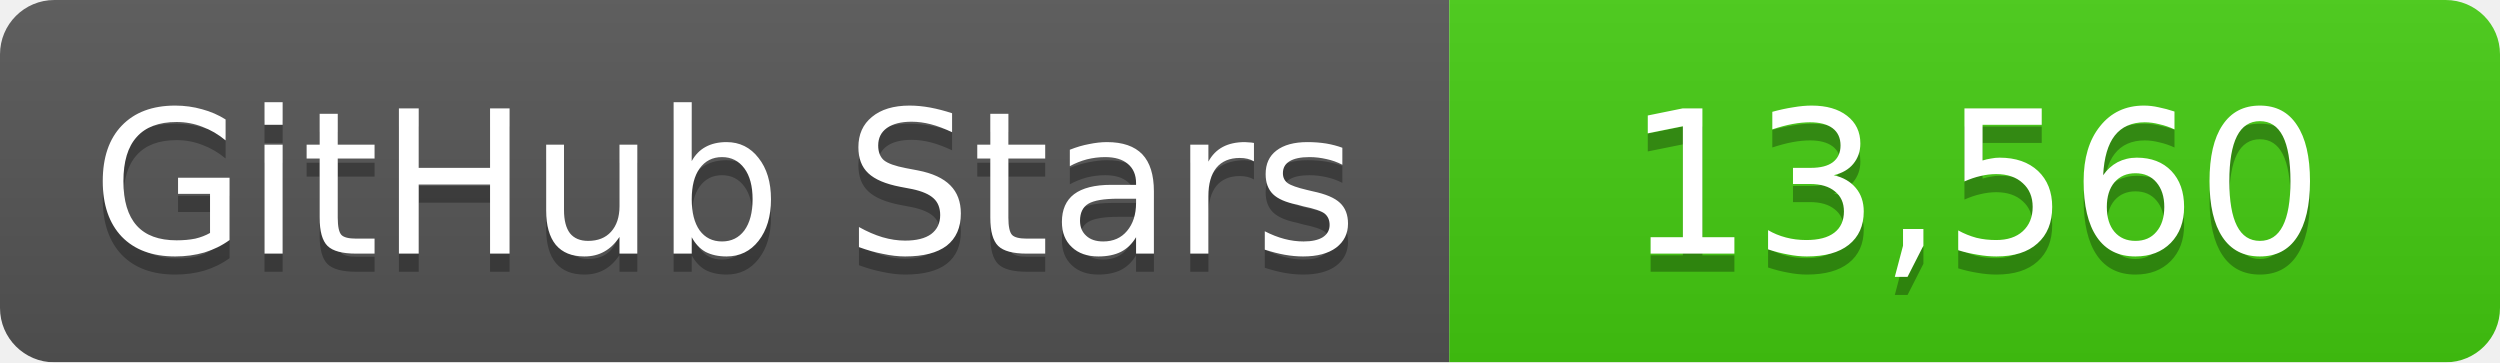
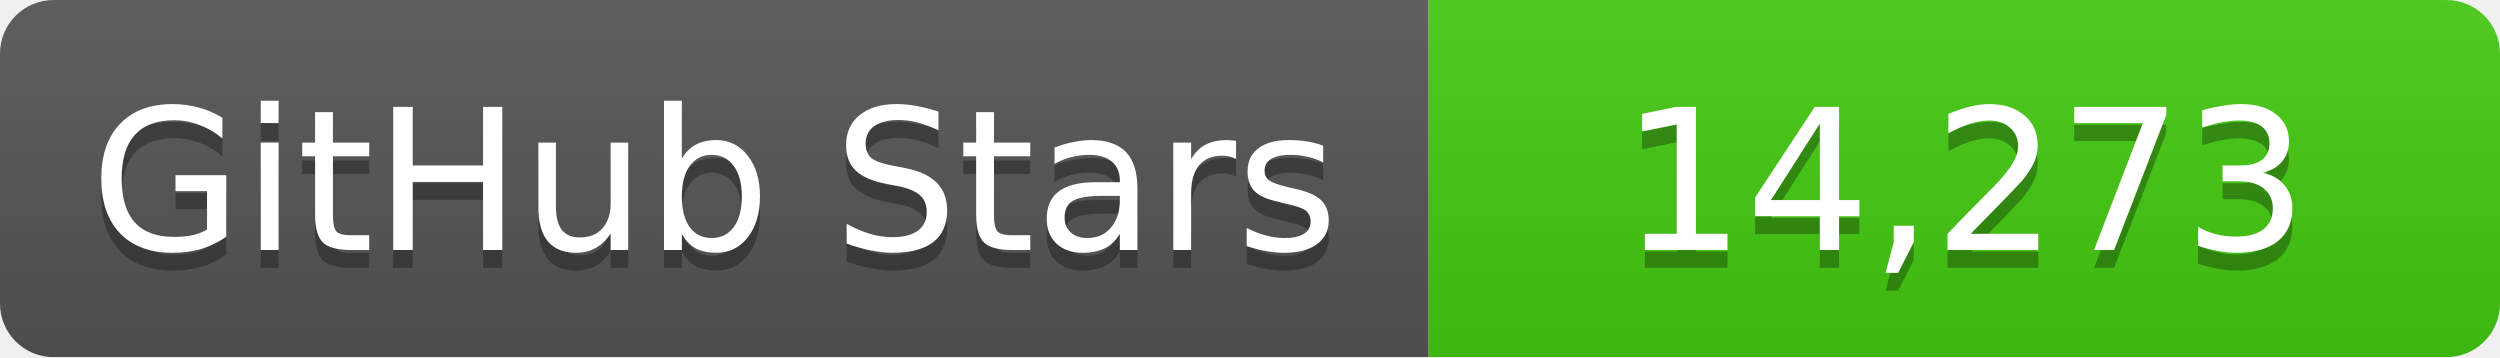
- <svg xmlns="http://www.w3.org/2000/svg" width="138" height="20">
+ <svg xmlns="http://www.w3.org/2000/svg" width="140" height="20">
  <linearGradient id="b" x2="0" y2="100%">
    <stop offset="0" stop-color="#bbb" stop-opacity=".1" />
    <stop offset="1" stop-opacity=".1" />
  </linearGradient>
  <mask id="a">
-     <rect width="138" height="20" rx="3" fill="#fff" />
+     <rect width="140" height="20" rx="3" fill="#fff" />
  </mask>
  <g mask="url(#a)">
    <path fill="#555" d="M0 0h80v20H0z" />
-     <path fill="#4c1" d="M80 0h58v20H80z" />
-     <path fill="url(#b)" d="M0 0h138v20H0z" />
+     <path fill="#4c1" d="M80 0h60v20H80z" />
+     <path fill="url(#b)" d="M0 0h140v20H0z" />
  </g>
  <g fill="#fff" text-anchor="middle" font-family="DejaVu Sans,Verdana,Geneva,sans-serif" font-size="11">
    <text x="40" y="15" fill="#010101" fill-opacity=".3">GitHub Stars</text>
    <text x="40" y="14">GitHub Stars</text>
-     <text x="109" y="15" fill="#010101" fill-opacity=".3">13,560</text>
-     <text x="109" y="14">13,560</text>
+     <text x="110" y="15" fill="#010101" fill-opacity=".3">14,273</text>
+     <text x="110" y="14">14,273</text>
  </g>
</svg>
